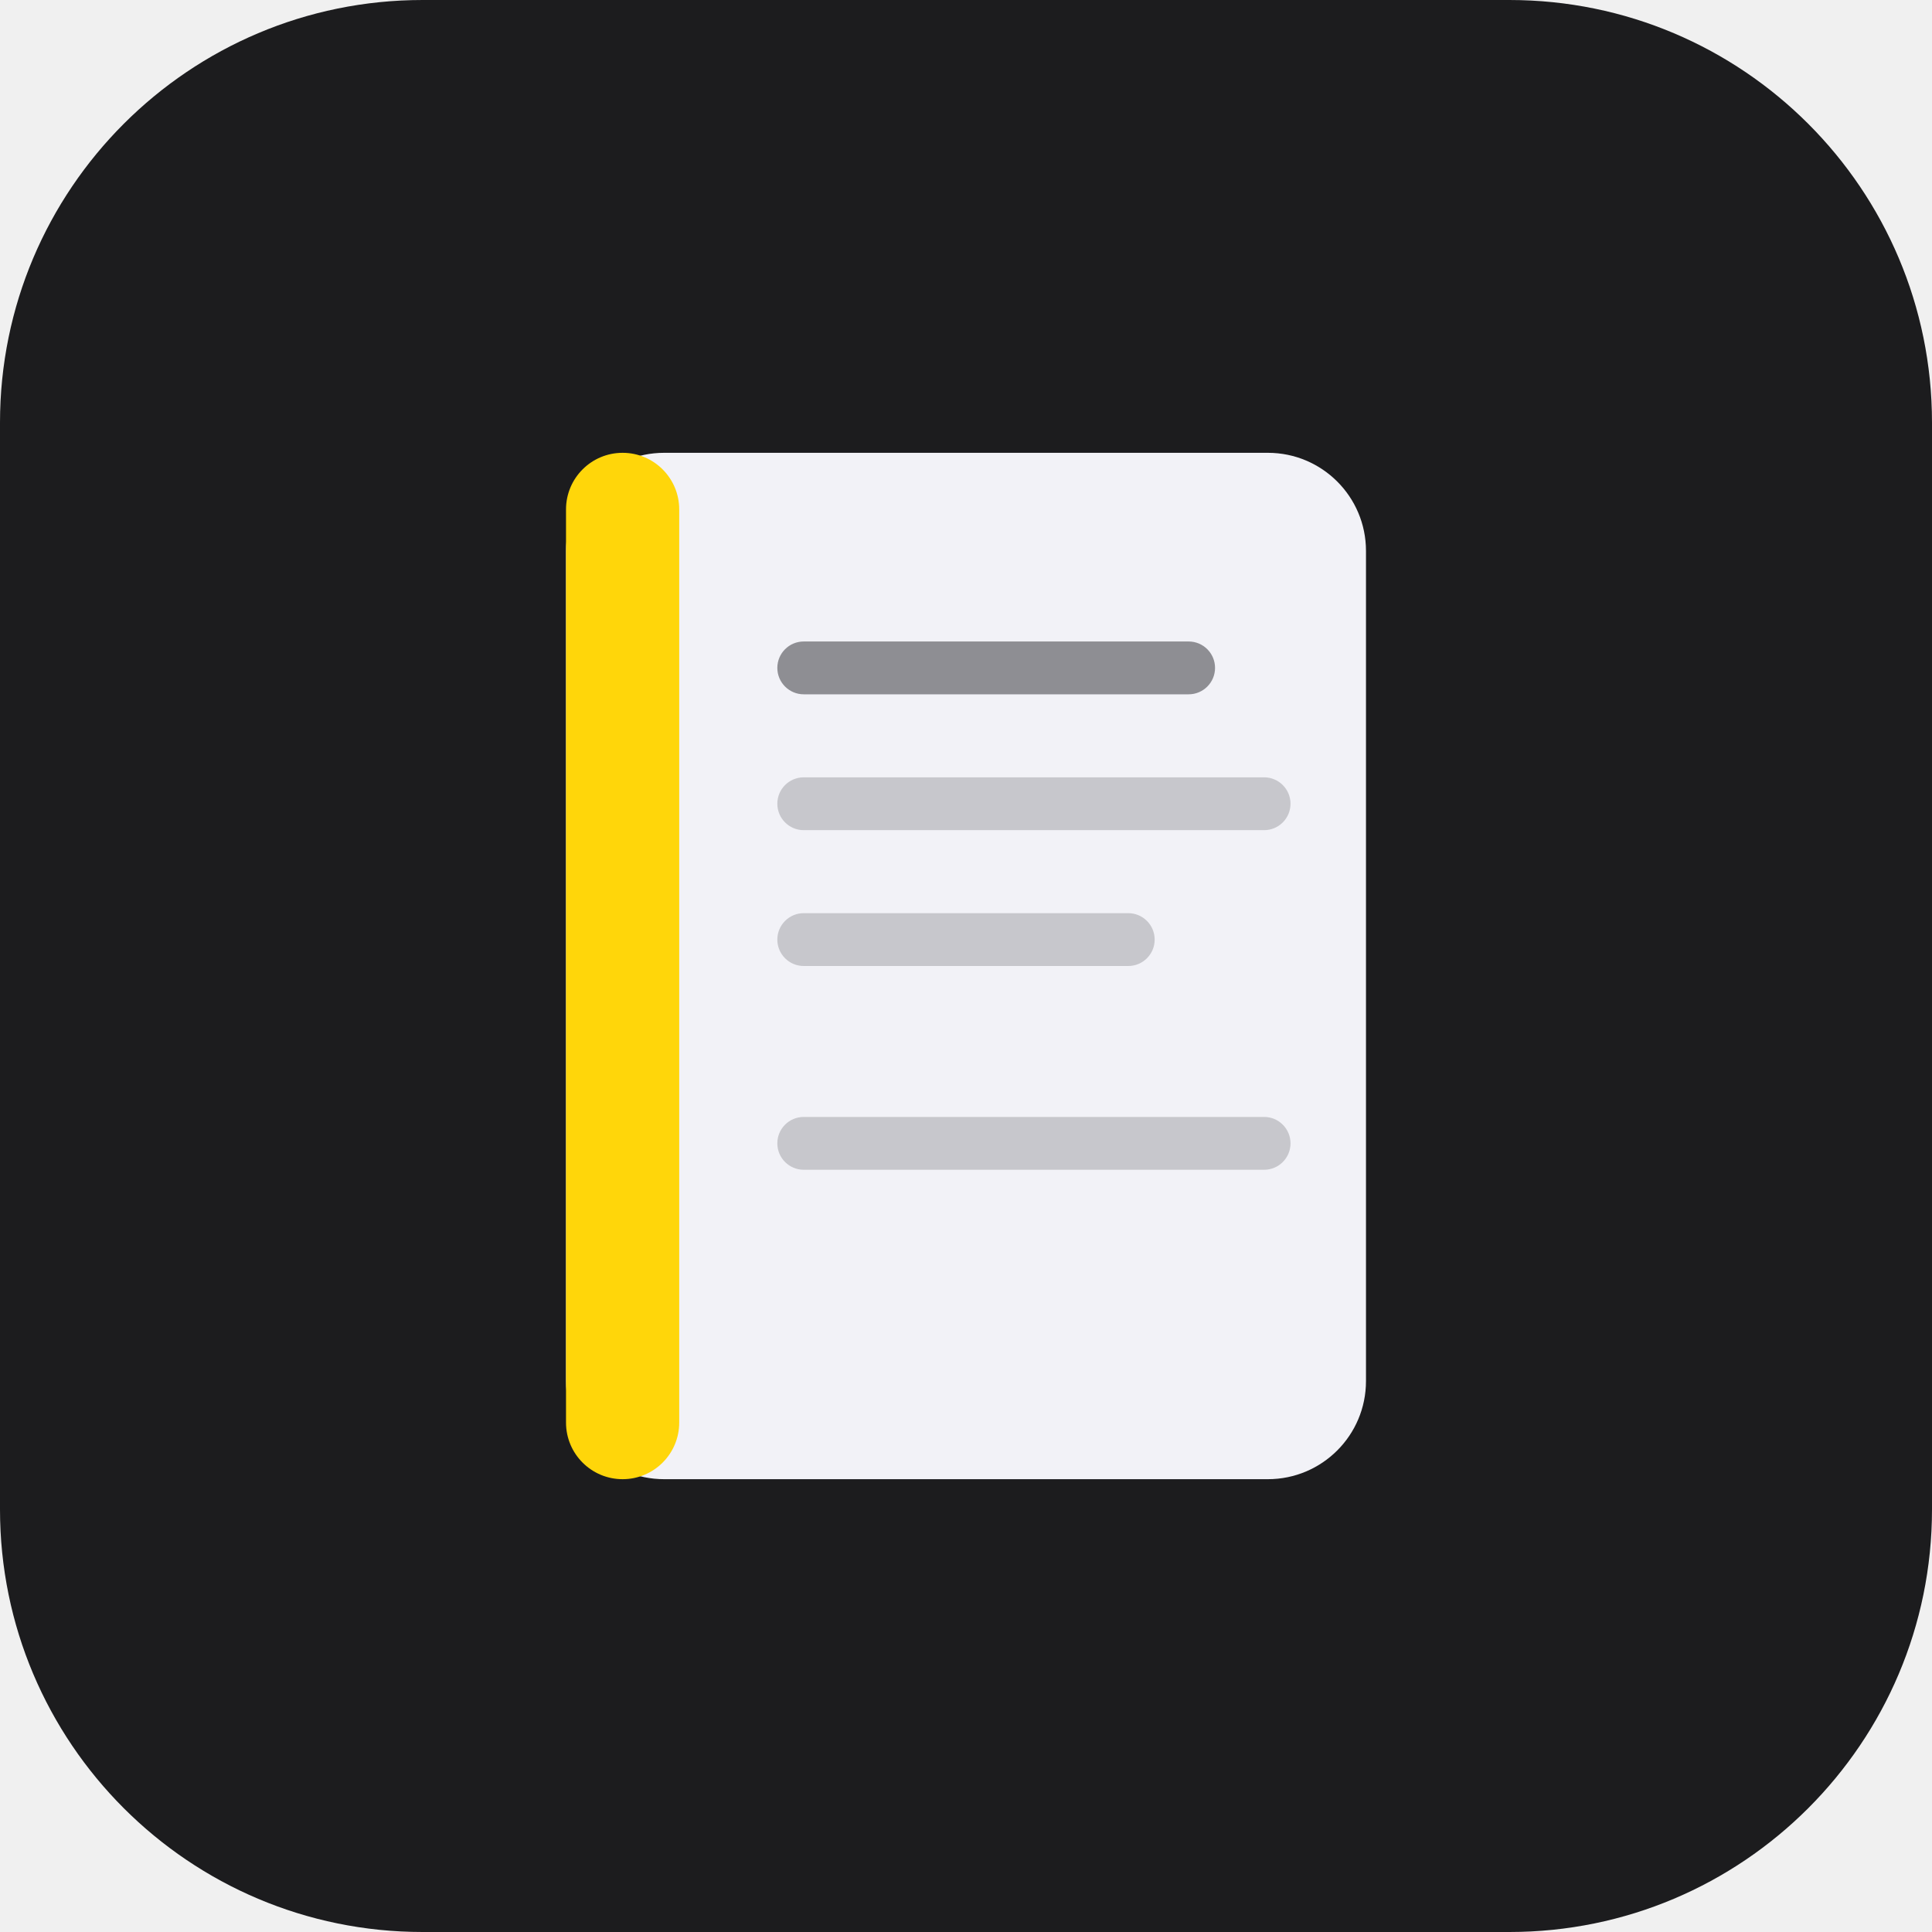
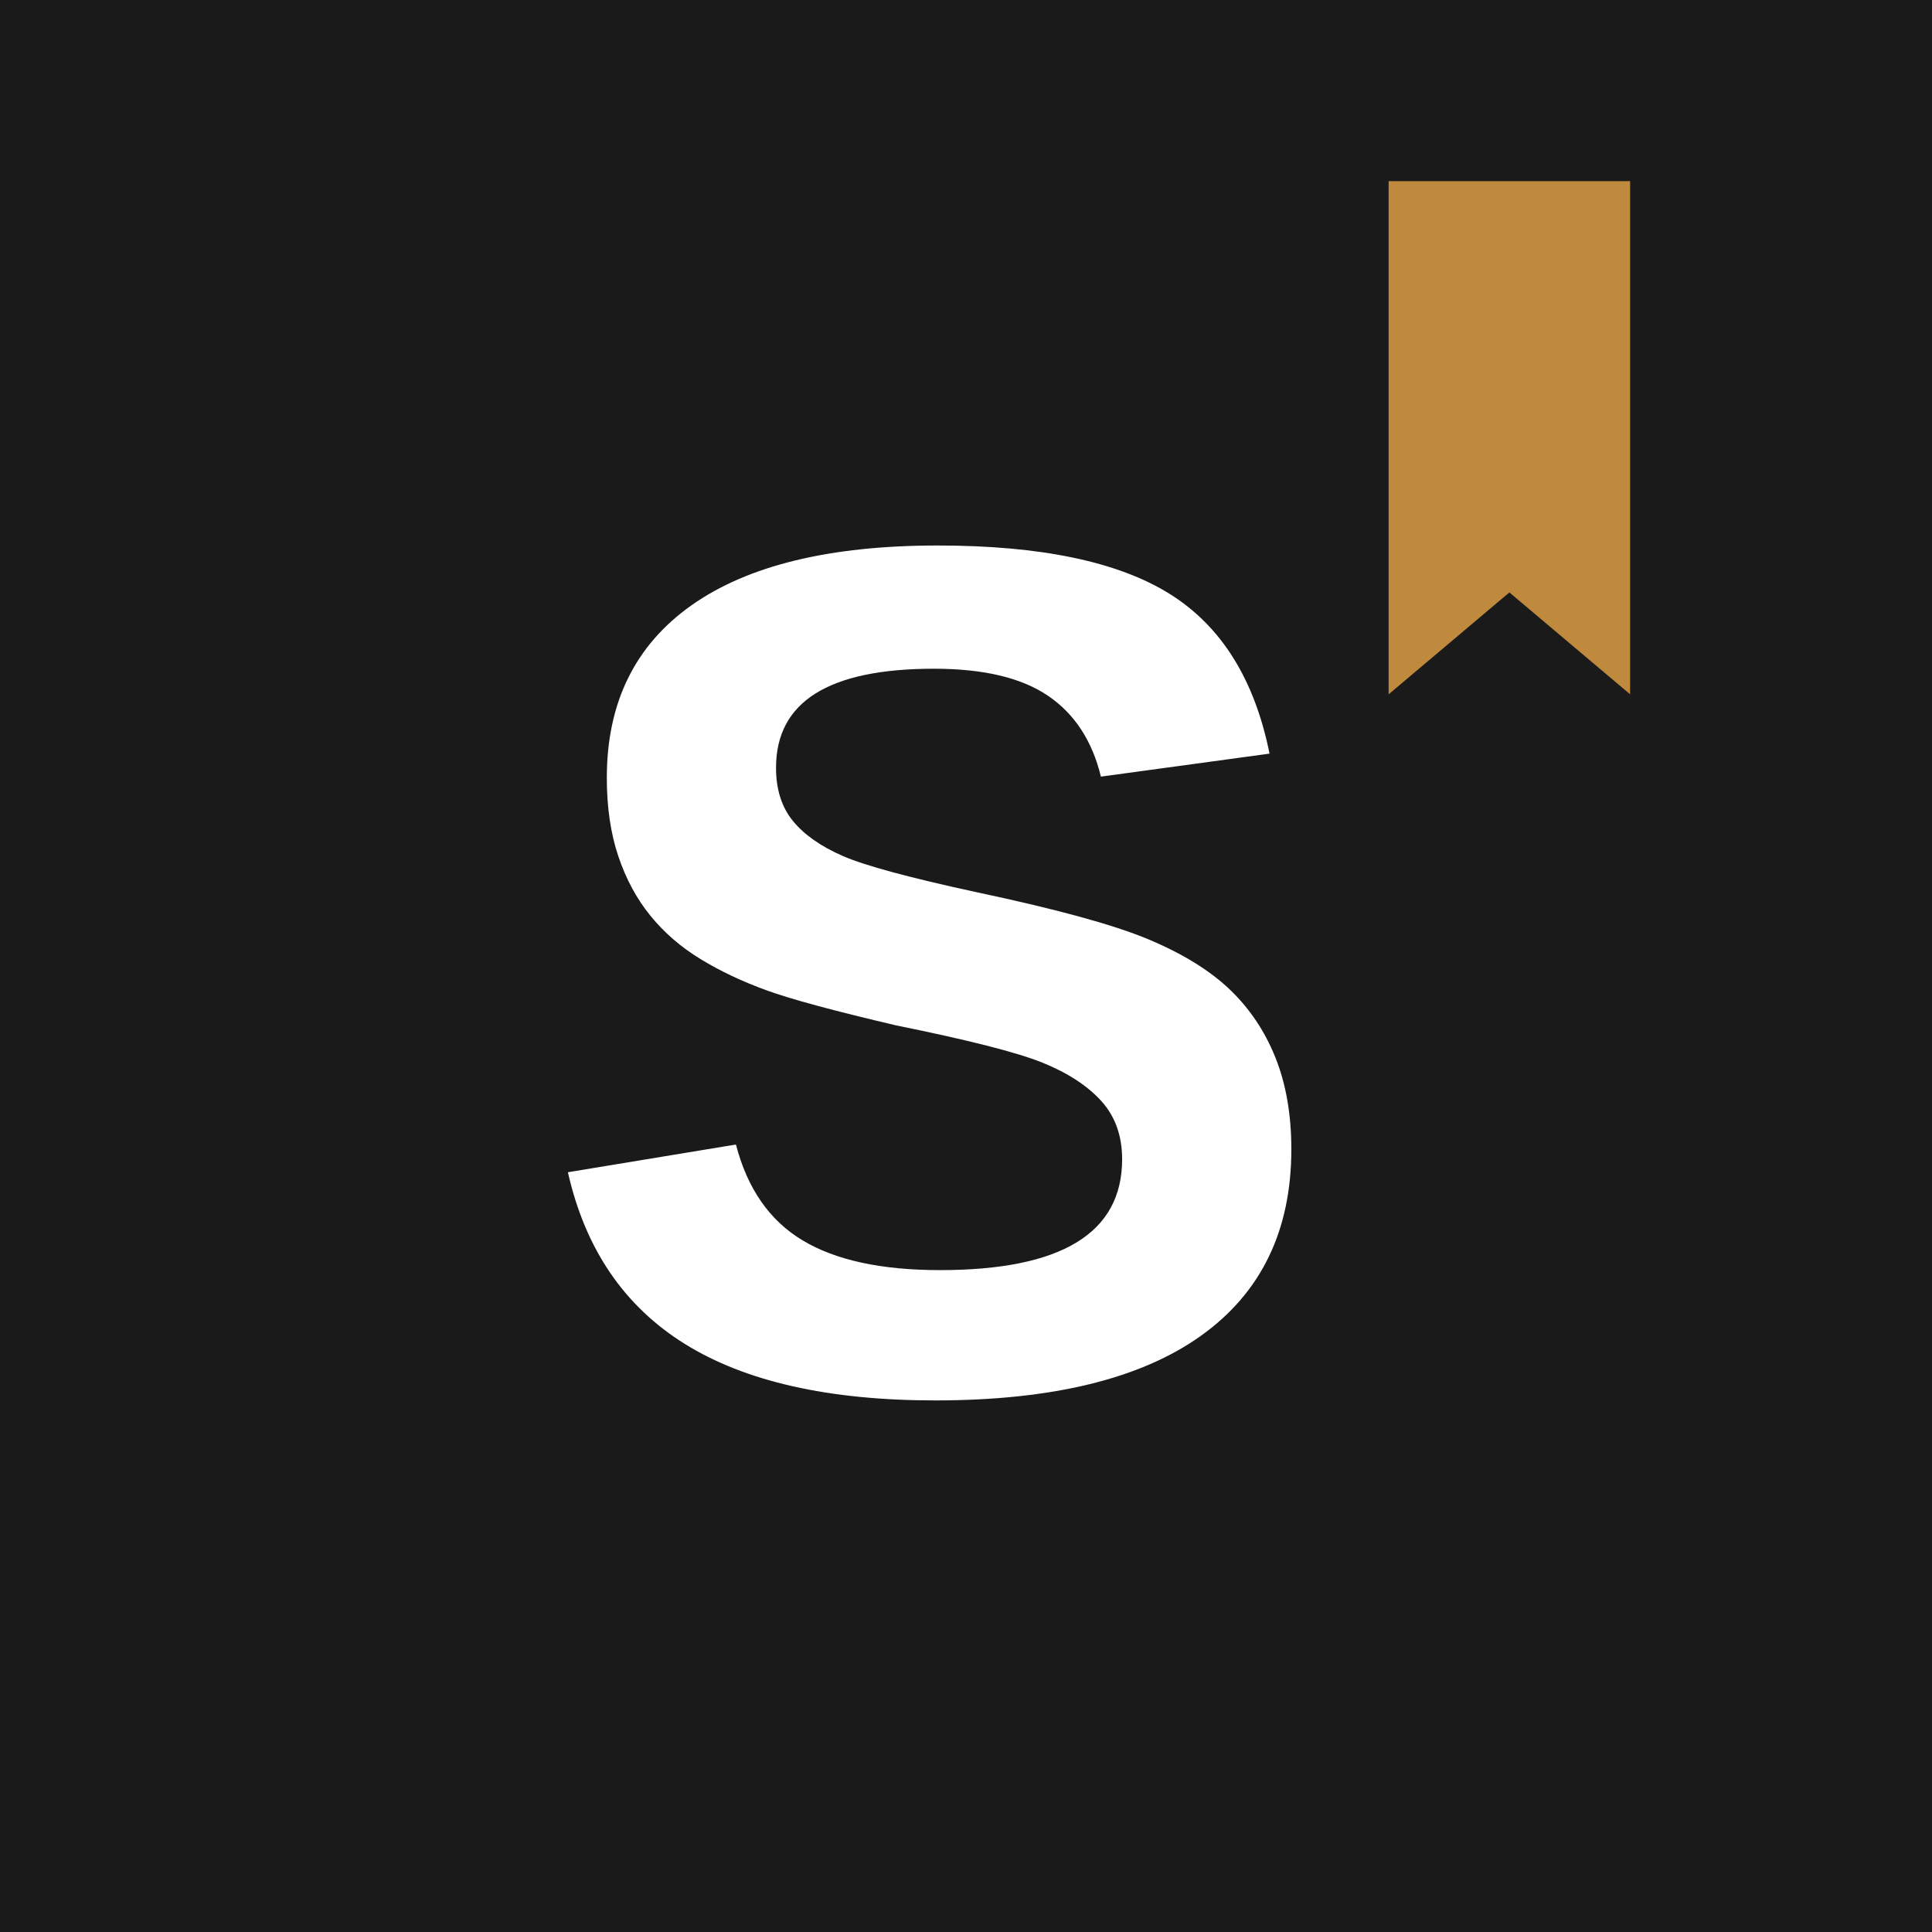
<svg xmlns="http://www.w3.org/2000/svg" viewBox="0 0 512 512">
-   <rect width="512" height="512" rx="112" fill="#1c1c1e" />
-   <rect x="150" y="120" width="212" height="272" rx="26" fill="#f2f2f7" />
-   <rect x="150" y="120" width="30" height="272" rx="15" fill="#ffd60a" />
-   <rect x="206" y="170" width="116" height="14" rx="7" fill="#8e8e93" />
-   <rect x="206" y="206" width="136" height="14" rx="7" fill="#c7c7cc" />
-   <rect x="206" y="242" width="100" height="14" rx="7" fill="#c7c7cc" />
-   <rect x="206" y="296" width="136" height="14" rx="7" fill="#c7c7cc" />
+   <rect width="512" height="512" fill="#1a1a1a" />
+   <text x="248" y="368" text-anchor="middle" font-family="'Helvetica Neue', Arial, sans-serif" font-weight="800" font-size="320" fill="#ffffff">S</text>
+   <path d="M368 48h64v136l-32-27-32 27z" fill="#c08a3e" />
</svg>
